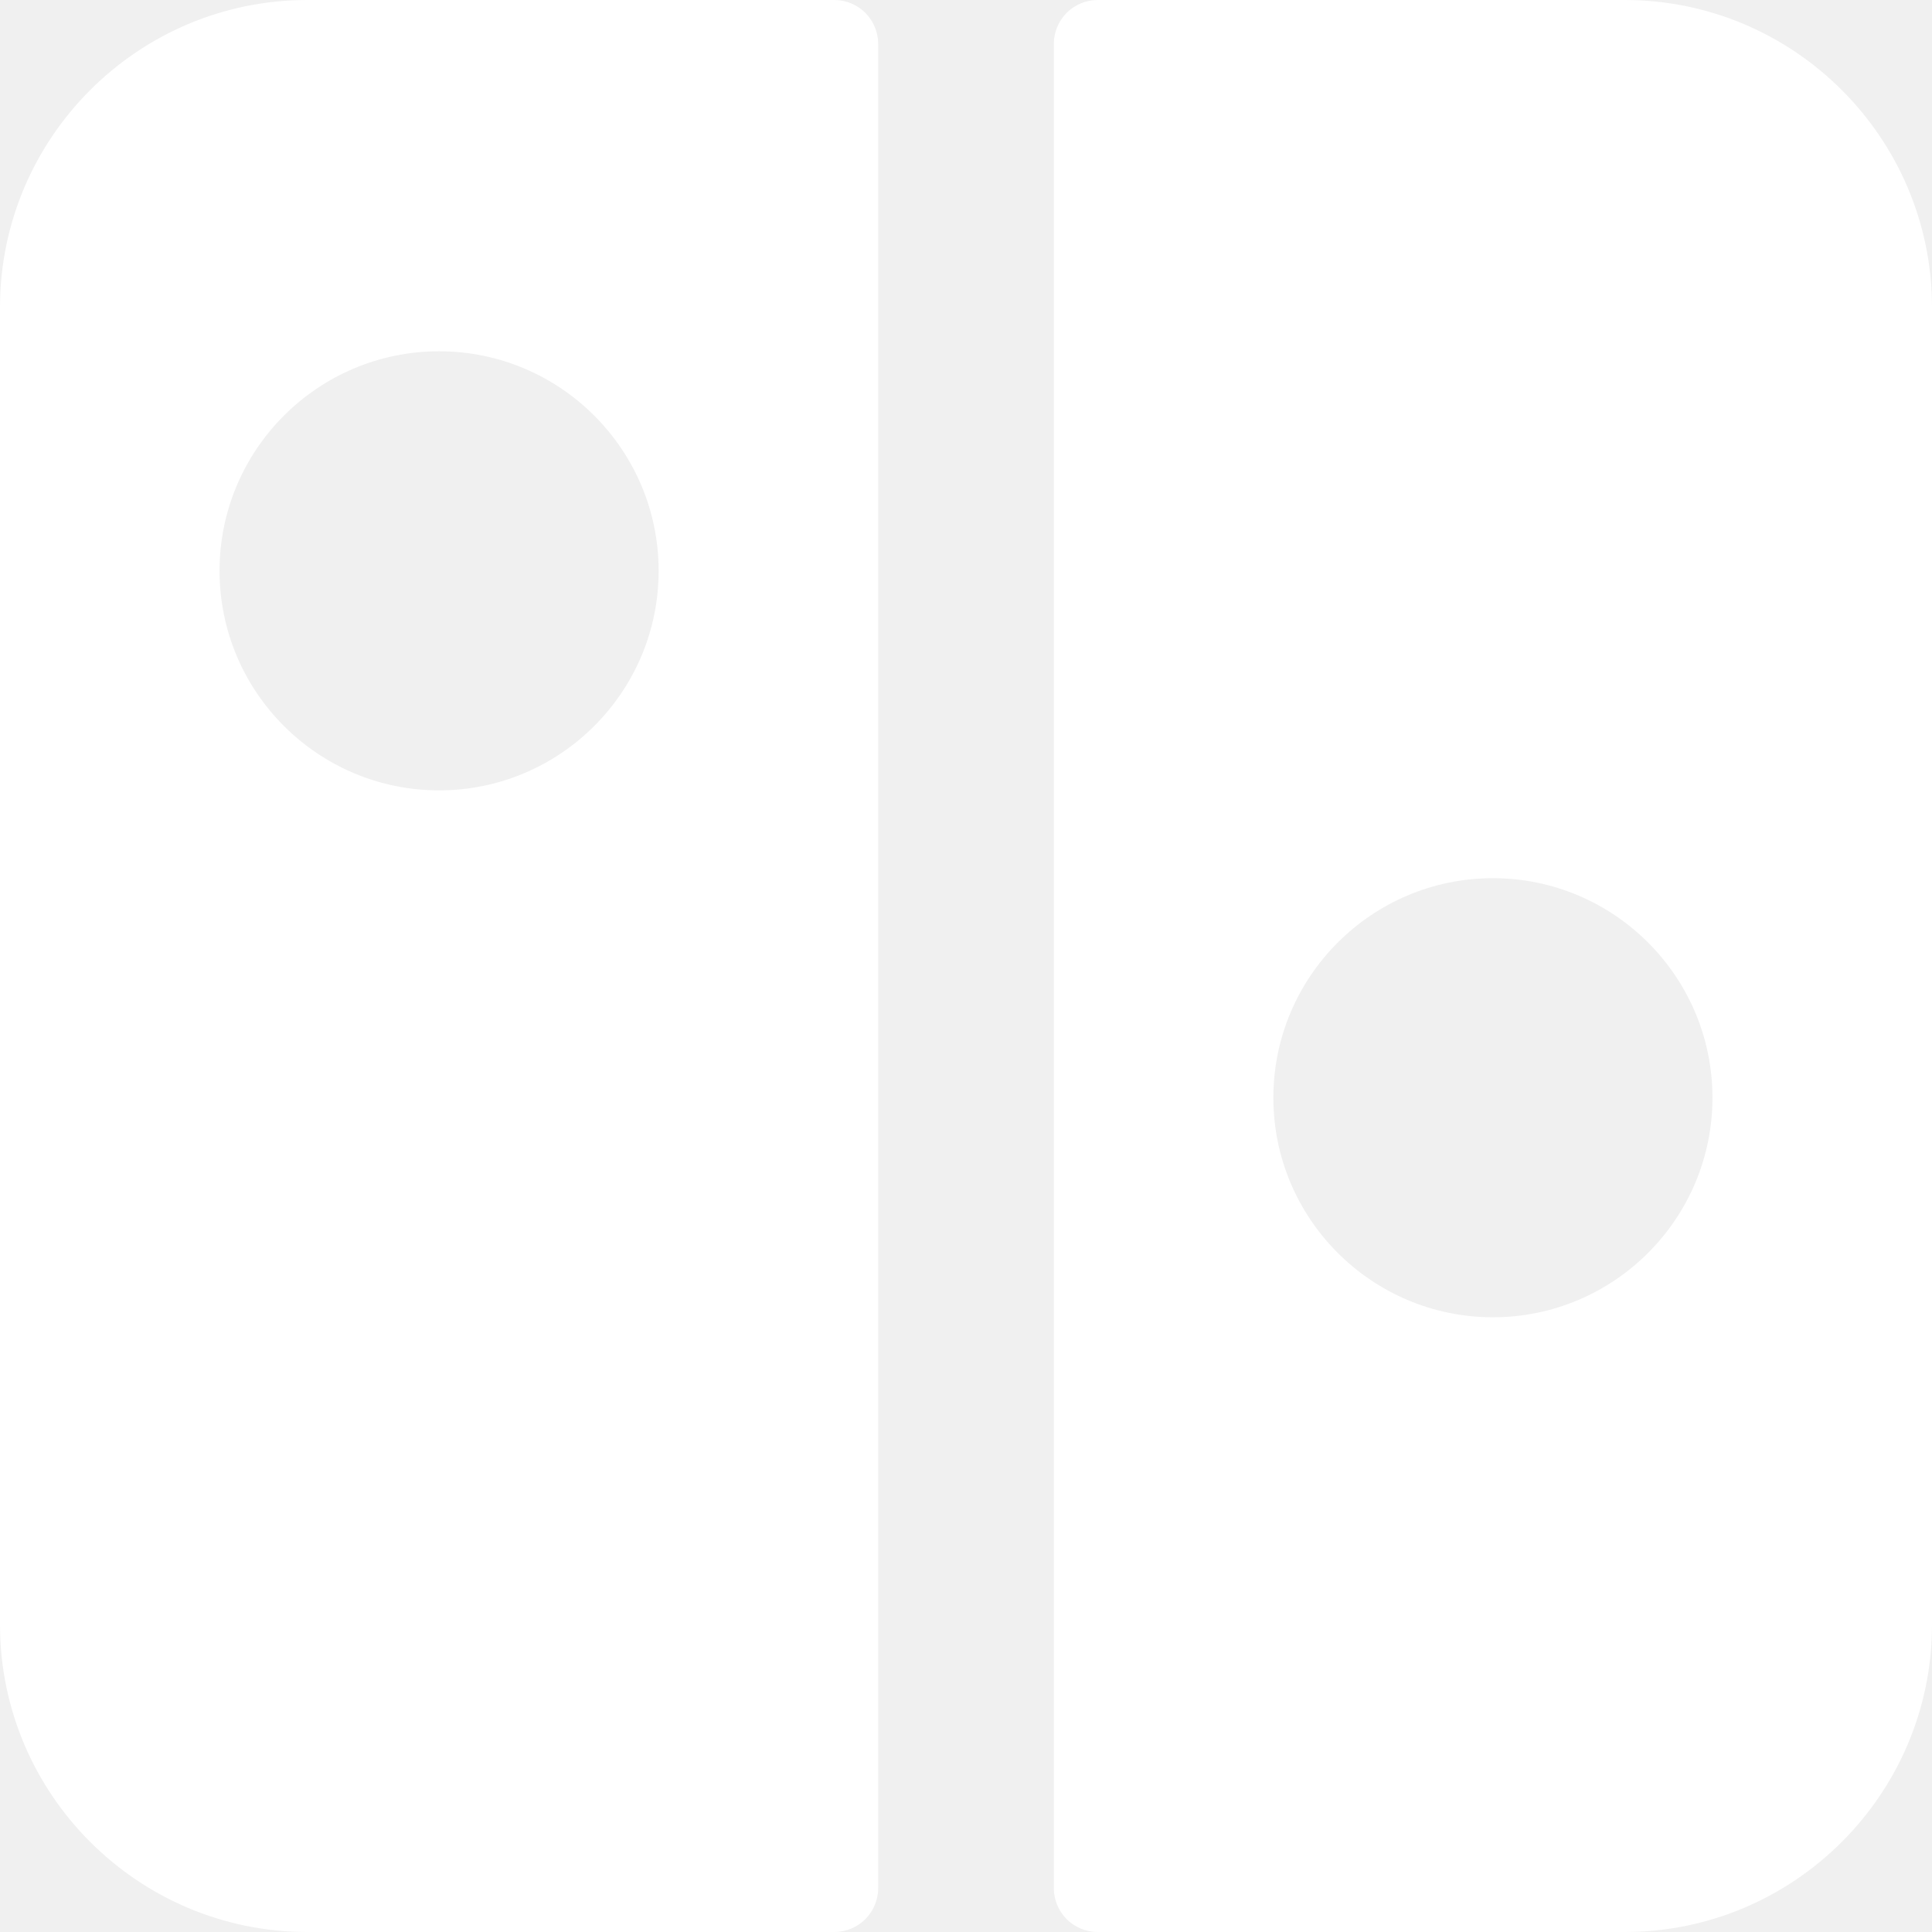
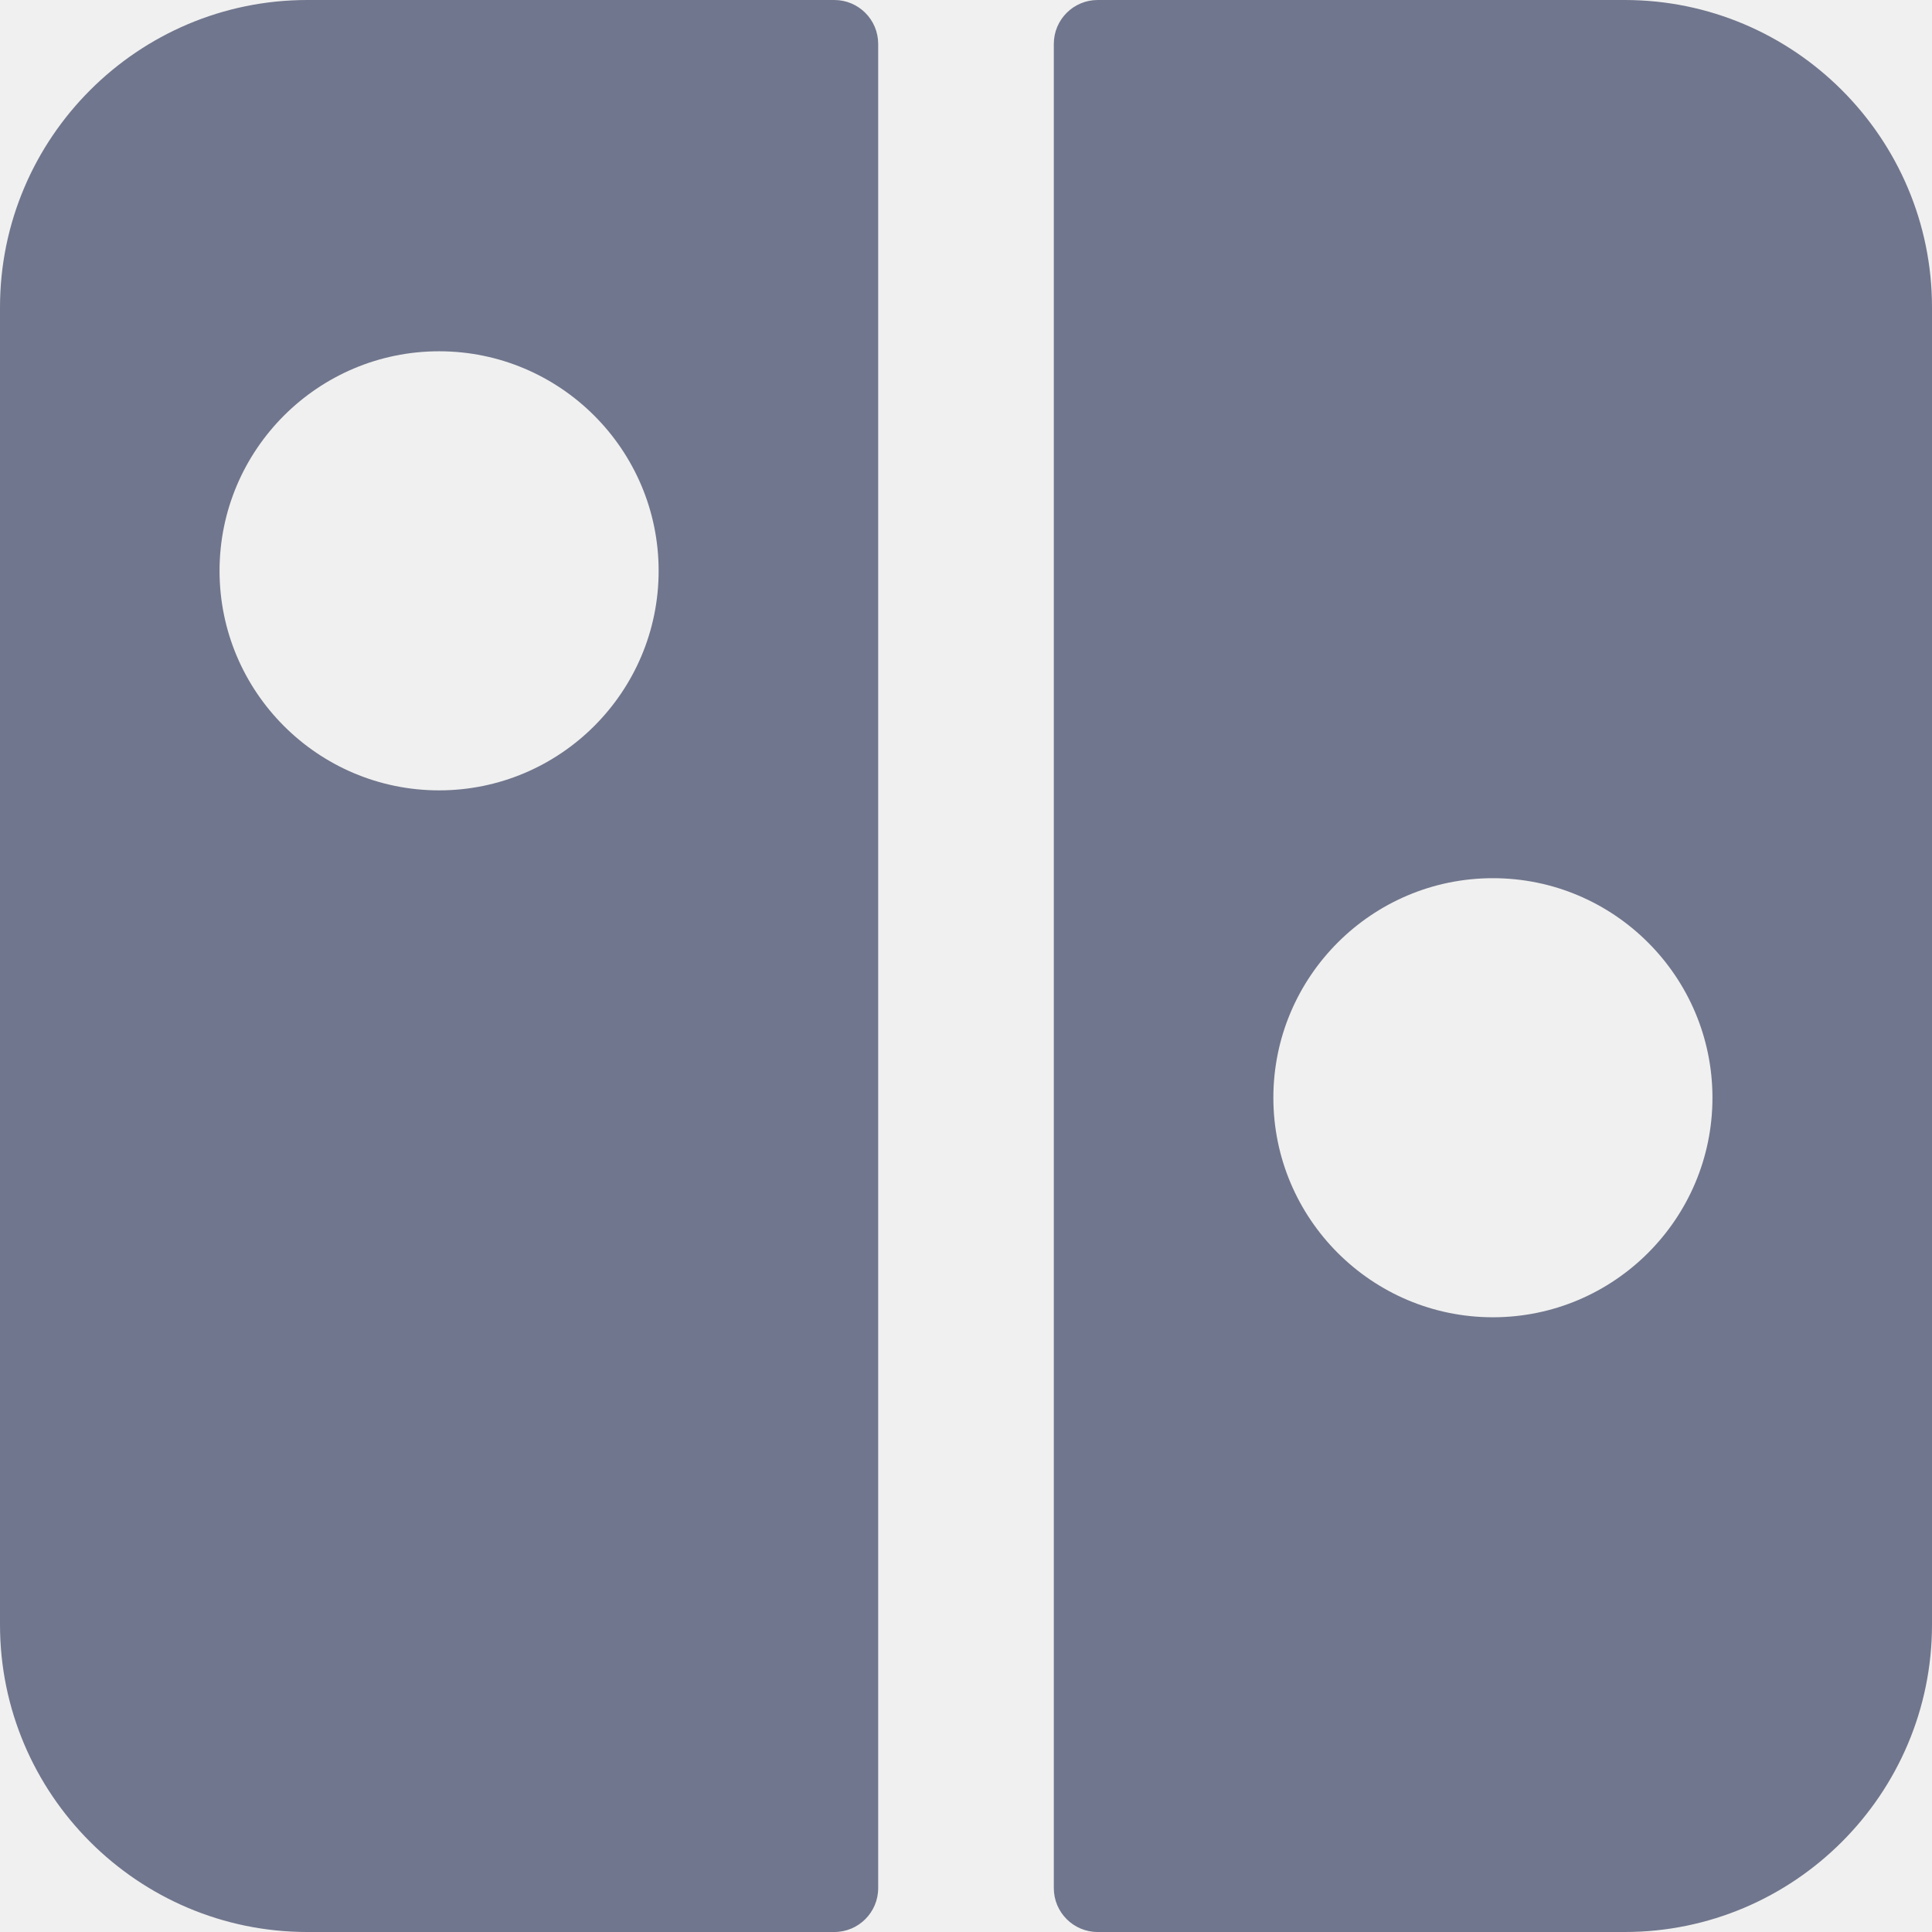
- <svg xmlns="http://www.w3.org/2000/svg" version="1.1" id="Capa_1" x="0px" y="0px" viewBox="0 0 469.333 469.333" style="enable-background:new 0 0 469.333 469.333;fill:#fff;" xml:space="preserve">
+ <svg xmlns="http://www.w3.org/2000/svg" version="1.1" id="Capa_1" x="0px" y="0px" viewBox="0 0 469.333 469.333" style="enable-background:new 0 0 469.333 469.333;fill:#70768d;" xml:space="preserve">
  <g>
    <g>
      <g>
        <path d="M202.667,0h-128C33.5,0,0,33.5,0,74.667v320c0,41.167,33.5,74.667,74.667,74.667h128c5.896,0,10.667-4.771,10.667-10.667     v-448C213.333,4.771,208.562,0,202.667,0z M106.667,192c-29.417,0-53.333-23.927-53.333-53.333s23.917-53.333,53.333-53.333     S160,109.26,160,138.667S136.083,192,106.667,192z" />
        <path d="M394.667,0h-128C260.771,0,256,4.771,256,10.667v448c0,5.896,4.771,10.667,10.667,10.667h128     c41.167,0,74.667-33.5,74.667-74.667v-320C469.333,33.5,435.833,0,394.667,0z M362.667,320     c-29.417,0-53.333-23.927-53.333-53.333s23.917-53.333,53.333-53.333c29.417,0,53.333,23.927,53.333,53.333     S392.083,320,362.667,320z" />
      </g>
    </g>
  </g>
  <g>
</g>
  <g>
</g>
  <g>
</g>
  <g>
</g>
  <g>
</g>
  <g>
</g>
  <g>
</g>
  <g>
</g>
  <g>
</g>
  <g>
</g>
  <g>
</g>
  <g>
</g>
  <g>
</g>
  <g>
</g>
  <g>
</g>
</svg>
